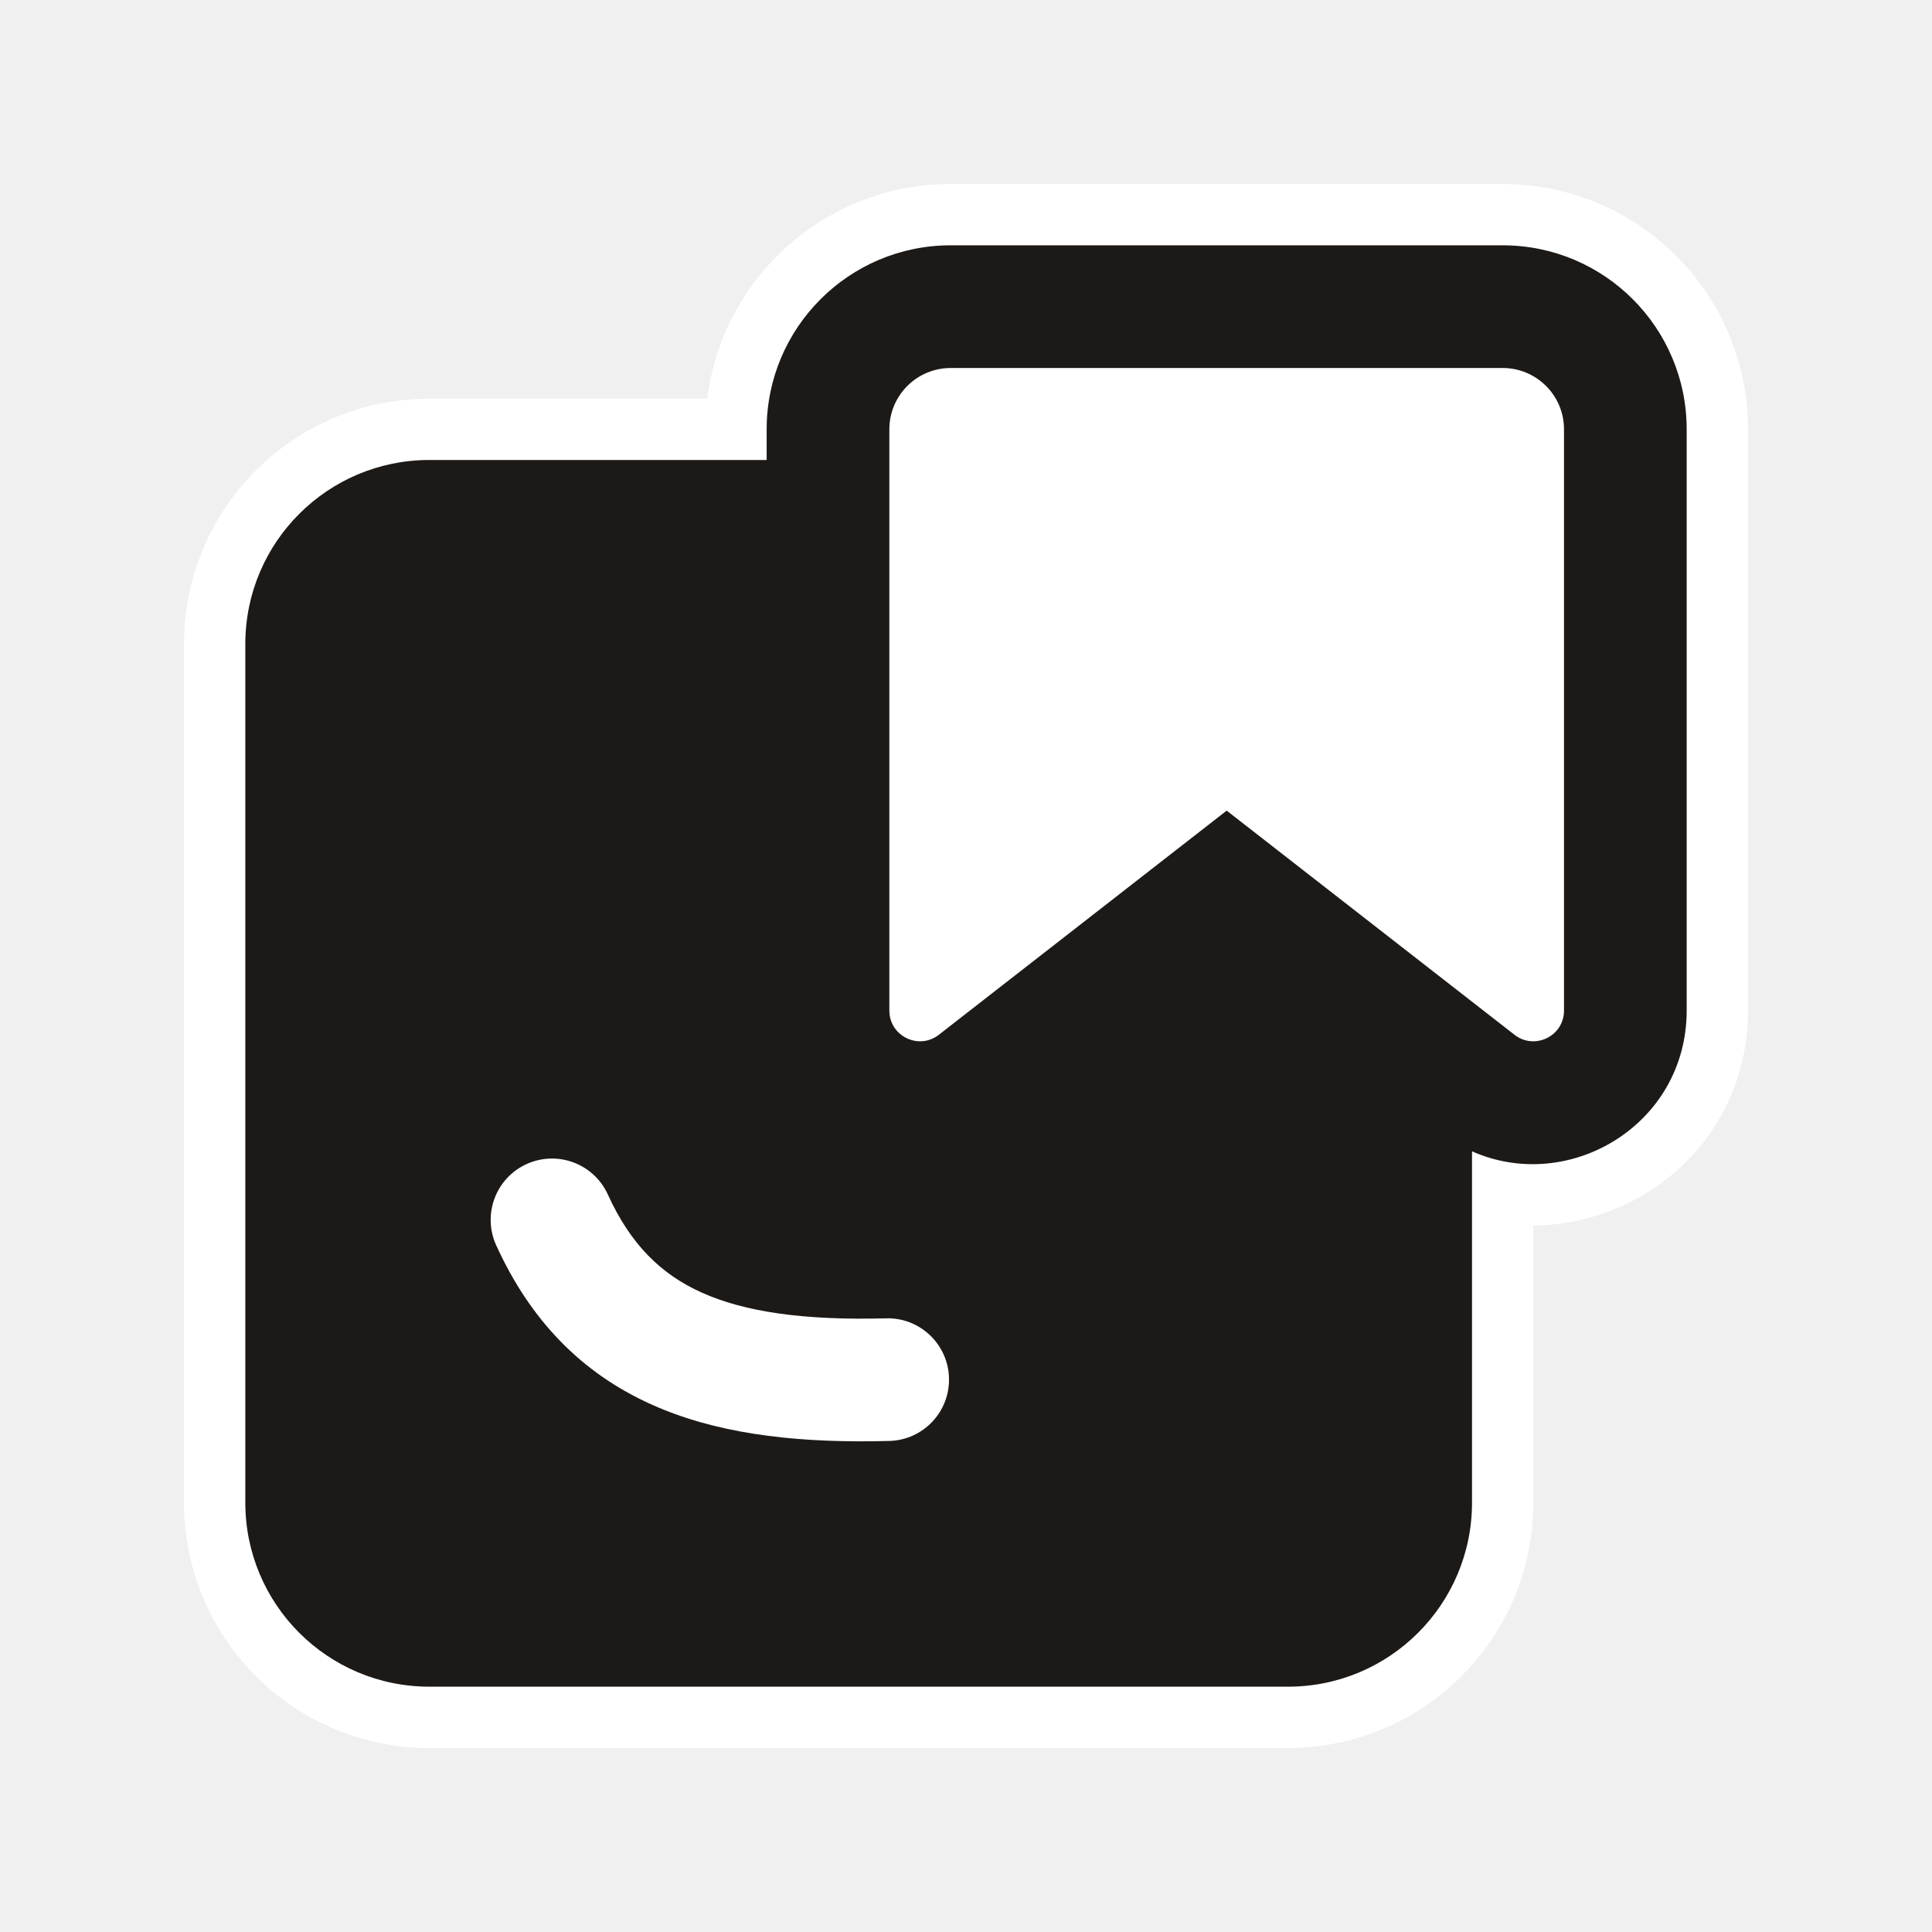
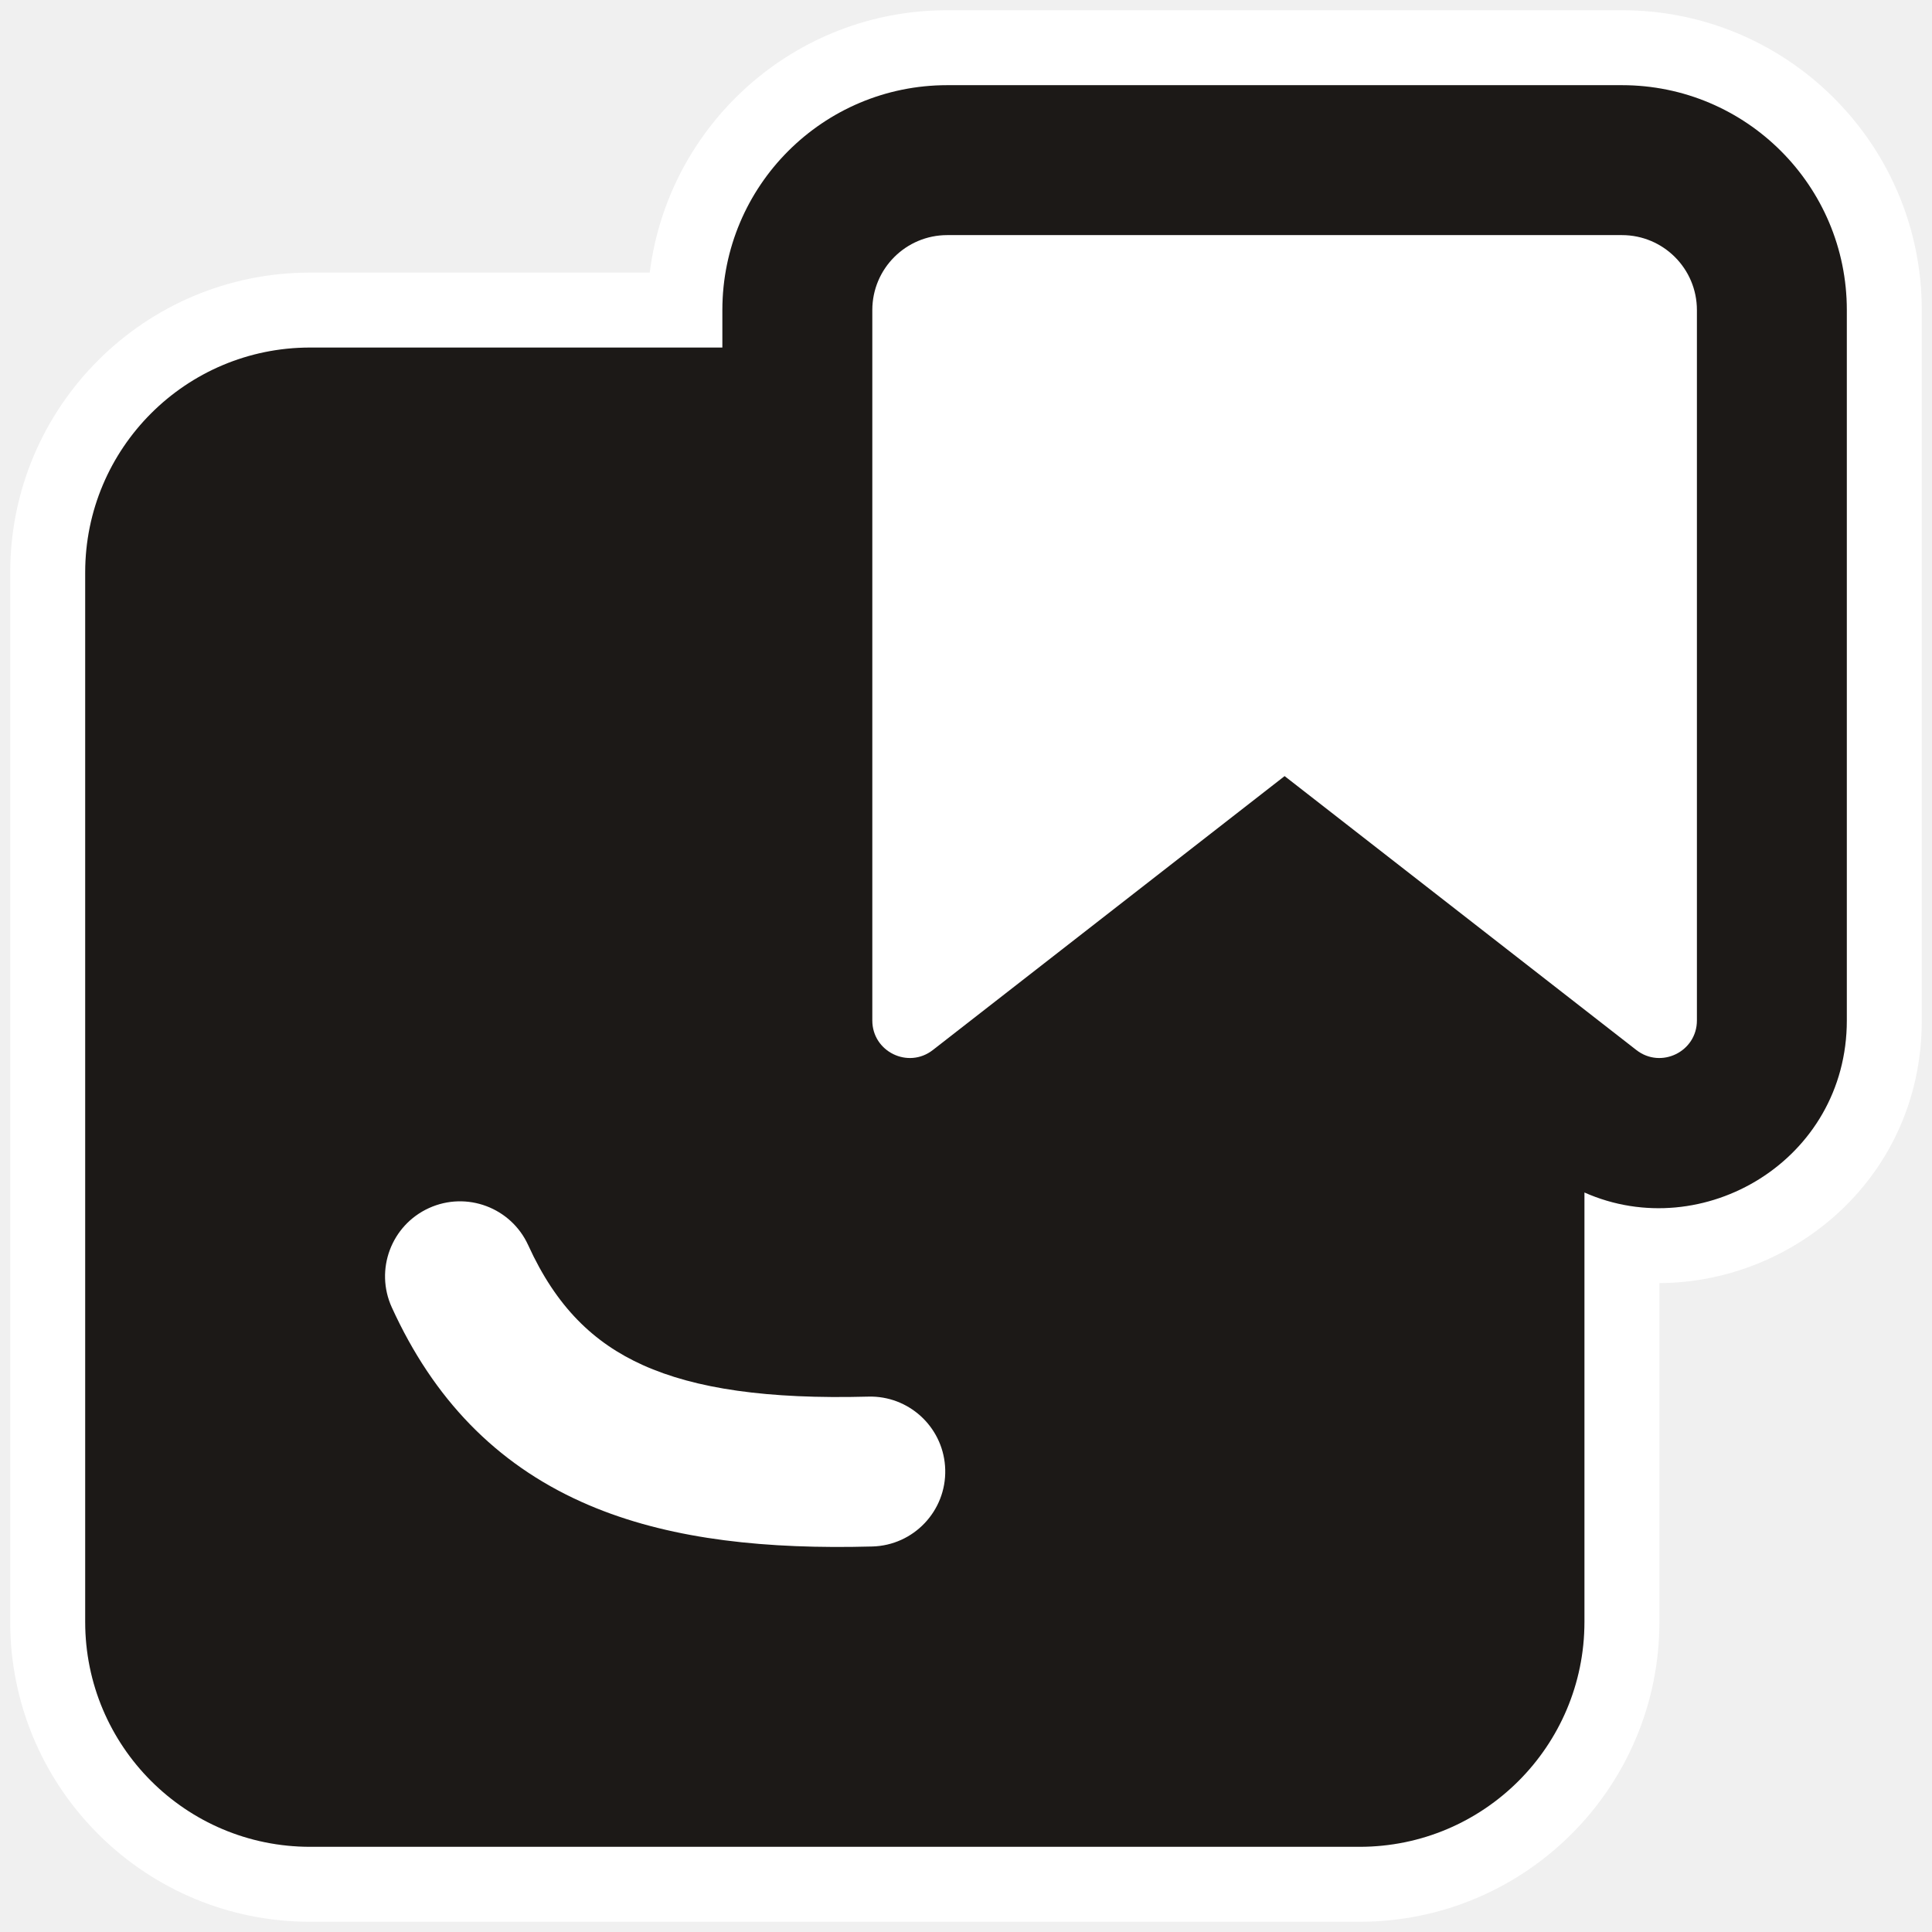
<svg xmlns="http://www.w3.org/2000/svg" width="126" height="126" viewBox="0 0 126 126" fill="none">
-   <path fill-rule="evenodd" clip-rule="evenodd" d="M98 12C106.698 12 113.776 18.941 113.995 27.587L114 28V65.907C114 74.214 107.222 79.89 100 79.92V98C100 106.836 92.836 114 84 114H28C19.302 114 12.224 107.059 12.005 98.413L12 98V42C12 33.163 19.163 26 28 26H46.125C47.109 18.107 53.841 12 62 12H98ZM62 16C55.373 16 50 21.373 50 28V30H28C21.373 30 16 35.373 16 42V98C16 104.627 21.373 110 28 110H84C90.627 110 96 104.627 96 98V75.086C102.321 77.892 110 73.361 110 65.907V28C110 21.373 104.627 16 98 16H62Z" fill="white" />
-   <path d="M98 15.999C104.627 15.999 110 21.372 110 28V65.907C110 73.361 102.321 77.892 96 75.085V97.999C96 104.627 90.627 110 84 110H28C21.373 110 16 104.627 16 97.999V41.999C16 35.372 21.373 30 28 30H50V28C50 21.372 55.373 15.999 62 15.999H98Z" fill="#1C1917" />
-   <path d="M34.342 75.918C36.353 75.002 38.724 75.889 39.64 77.899C41.137 81.184 43.125 83.11 45.759 84.296C48.558 85.557 52.4 86.122 57.786 85.978L57.992 85.977C60.107 86.028 61.834 87.73 61.891 89.87C61.95 92.078 60.207 93.916 57.999 93.975L56.904 93.996C51.465 94.056 46.598 93.449 42.474 91.591C37.911 89.536 34.587 86.102 32.361 81.215C31.445 79.205 32.332 76.833 34.342 75.918Z" fill="white" />
-   <path d="M98.001 24C100.209 24 102.001 25.791 102.001 28V65.907C102.001 67.572 100.085 68.508 98.771 67.485L80.001 52.867L61.229 67.485C59.916 68.508 58.001 67.572 58.001 65.907V28C58.001 25.79 59.791 24 62.001 24H98.001Z" fill="white" />
+   <path fill-rule="evenodd" clip-rule="evenodd" d="M105.778 0.667C116.409 0.667 125.059 9.151 125.327 19.717L125.333 20.222V66.553C125.333 76.706 117.049 83.643 108.222 83.68V105.778C108.222 116.578 99.466 125.333 88.666 125.333H20.222C9.591 125.333 0.941 116.849 0.672 106.283L0.667 105.778V37.333C0.667 26.533 9.422 17.778 20.222 17.778H42.375C43.578 8.131 51.805 0.667 61.778 0.667H105.778ZM61.778 5.556C53.677 5.556 47.111 12.122 47.111 20.222V22.667H20.222C12.122 22.667 5.555 29.233 5.555 37.333V105.778C5.556 113.878 12.122 120.445 20.222 120.445H88.666C96.766 120.445 103.333 113.878 103.333 105.778V77.772C111.059 81.202 120.444 75.664 120.444 66.553V20.222C120.444 12.122 113.878 5.556 105.778 5.556H61.778Z" fill="white" />
+   <path d="M105.778 5.555C113.878 5.555 120.445 12.121 120.445 20.222V66.553C120.445 75.663 111.06 81.201 103.333 77.771V105.777C103.333 113.877 96.767 120.444 88.667 120.444H20.222C12.122 120.444 5.556 113.877 5.556 105.777V37.333C5.556 29.233 12.122 22.666 20.222 22.666H47.111V20.222C47.111 12.121 53.678 5.555 61.778 5.555H105.778Z" fill="#1C1917" />
+   <path d="M27.974 78.788C30.431 77.669 33.33 78.753 34.449 81.21C36.278 85.225 38.709 87.579 41.928 89.029C45.349 90.57 50.044 91.26 56.627 91.084L56.879 91.083C59.465 91.145 61.575 93.226 61.645 95.841C61.717 98.54 59.586 100.786 56.887 100.858L55.549 100.884C48.902 100.958 42.954 100.215 37.913 97.945C32.335 95.433 28.273 91.235 25.552 85.263C24.433 82.806 25.517 79.908 27.974 78.788Z" fill="white" />
+   <path d="M105.779 15.333C108.478 15.333 110.668 17.522 110.668 20.222V66.553C110.668 68.588 108.326 69.732 106.72 68.481L83.779 50.615L60.836 68.481C59.23 69.732 56.89 68.588 56.89 66.553V20.222C56.89 17.522 59.079 15.333 61.779 15.333H105.779Z" fill="white" />
</svg>
